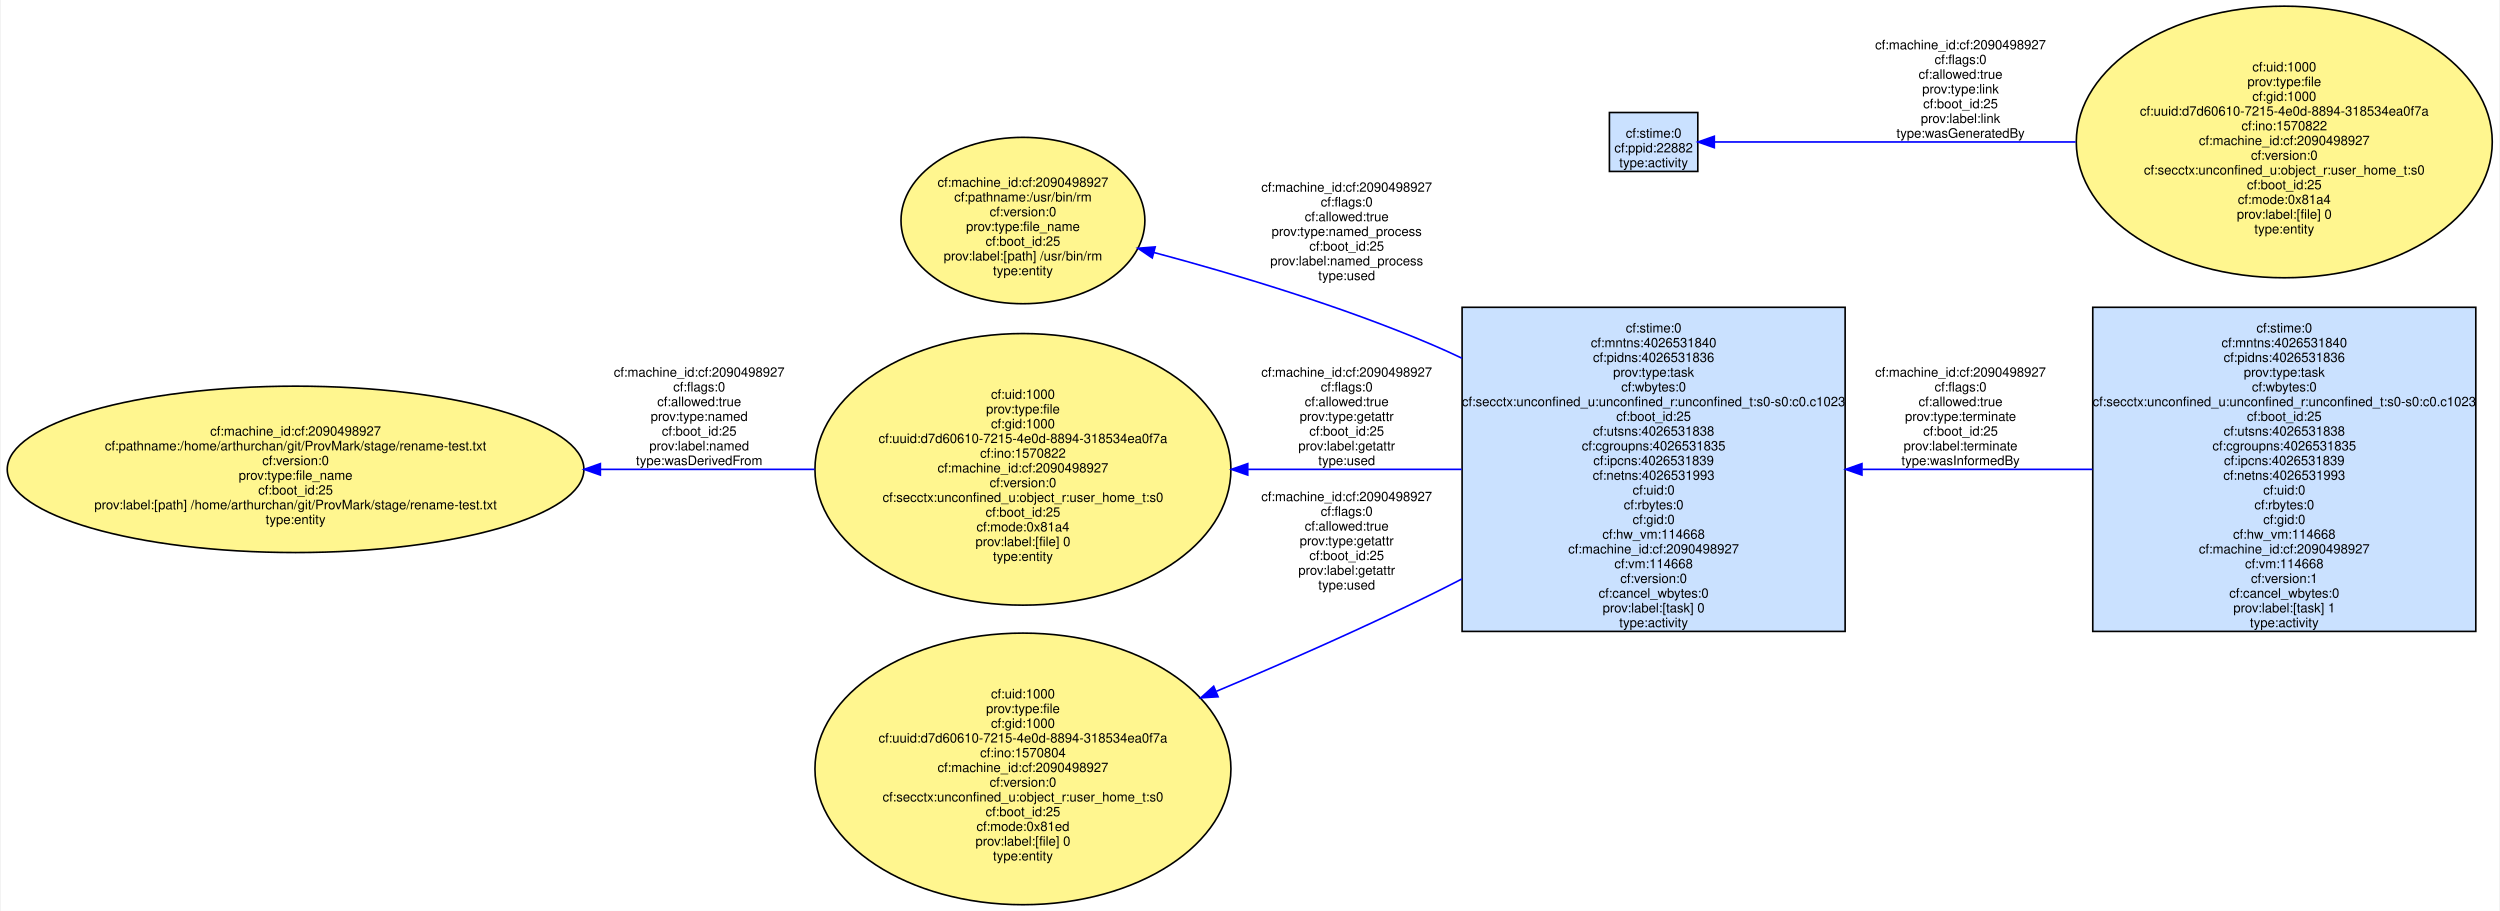
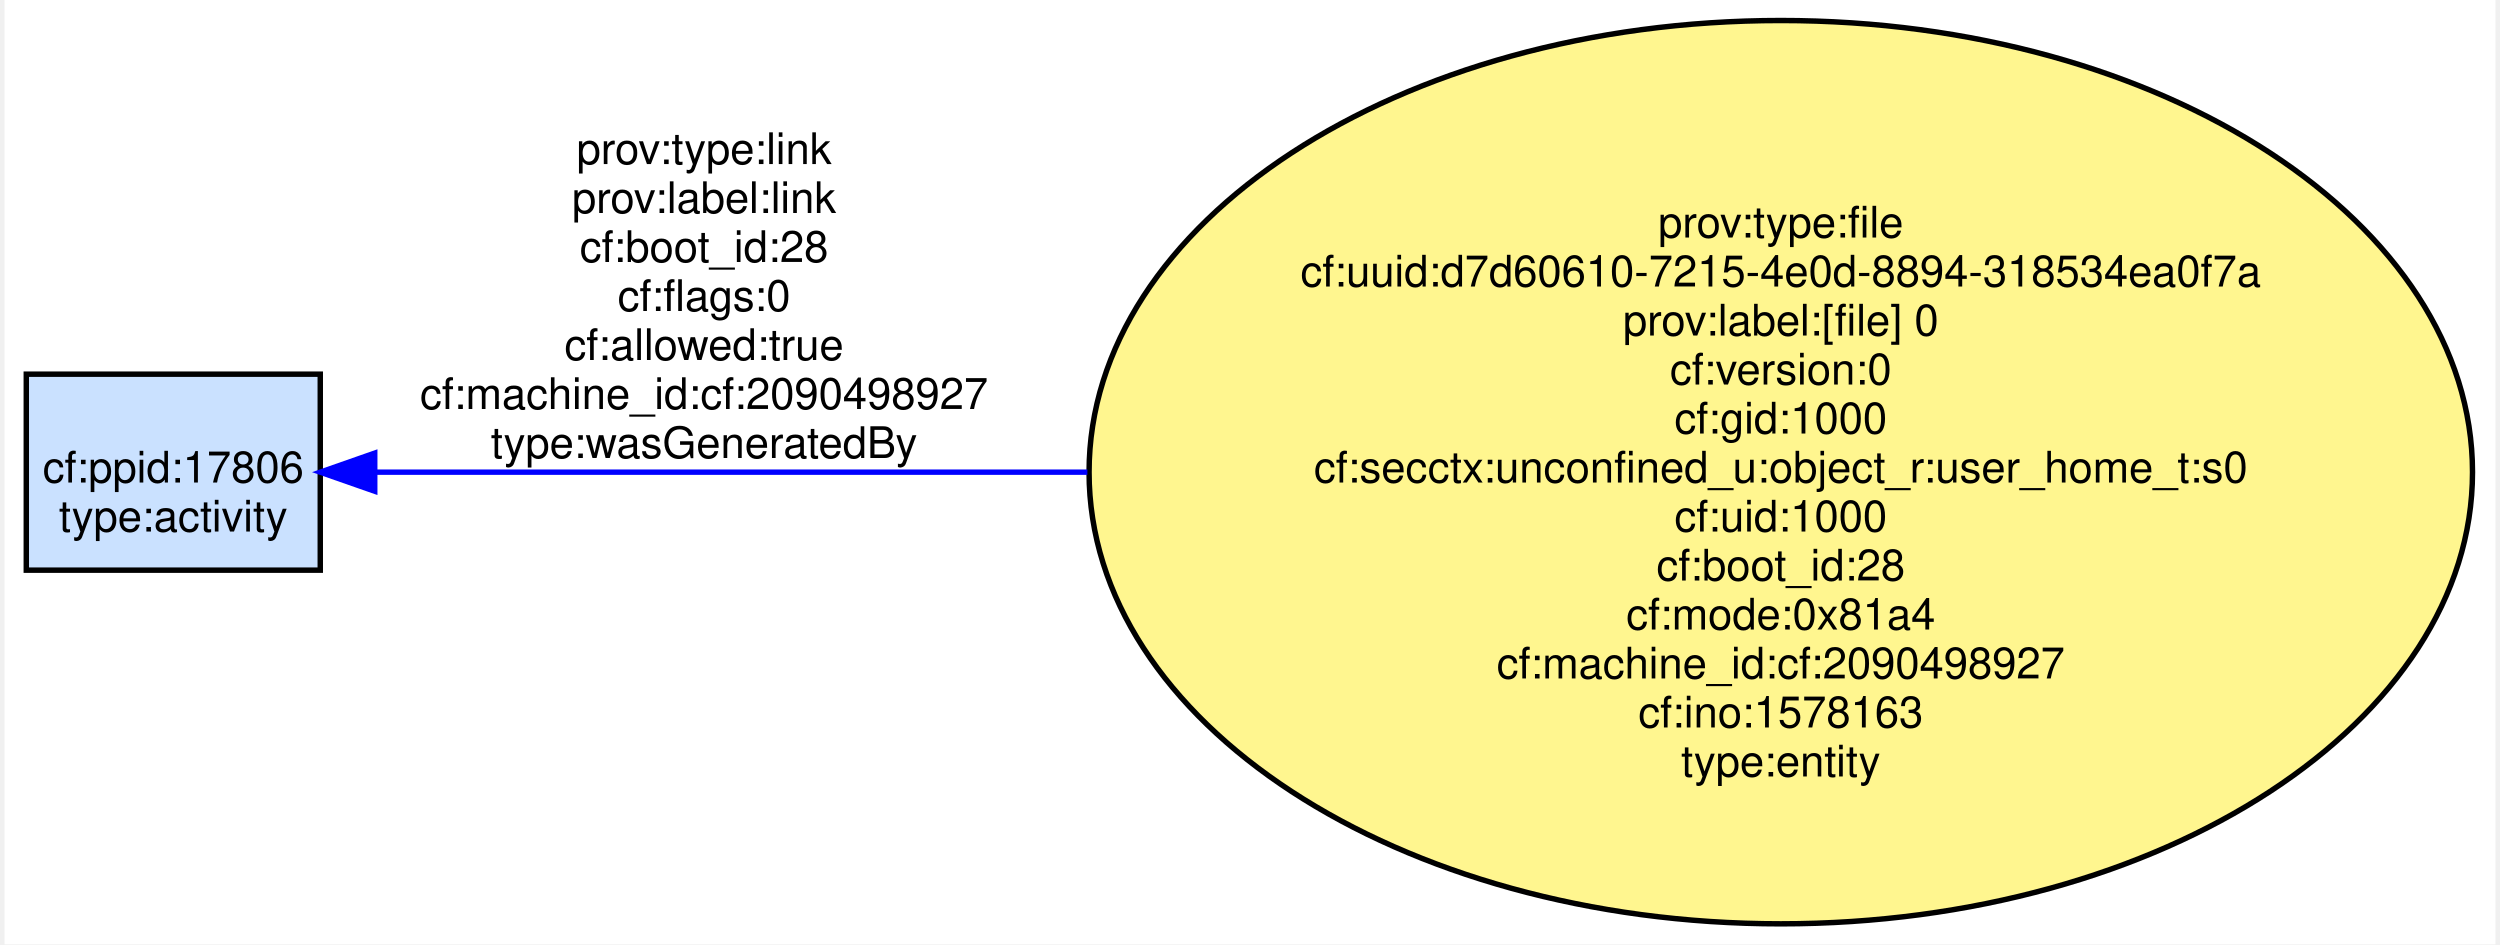
- <svg xmlns="http://www.w3.org/2000/svg" width="1526pt" height="556pt" viewBox="0.00 0.00 1526.26 556.46">
-   <g id="graph0" class="graph" transform="scale(1 1) rotate(0) translate(4 552.463)">
-     <polygon fill="#ffffff" stroke="transparent" points="-4,4 -4,-552.463 1522.256,-552.463 1522.256,4 -4,4" />
+ <svg xmlns="http://www.w3.org/2000/svg" width="458pt" height="173pt" viewBox="0.00 0.00 457.56 173.46">
+   <g id="graph0" class="graph" transform="scale(1 1) rotate(0) translate(4 169.463)">
+     <polygon fill="#ffffff" stroke="transparent" points="-4,4 -4,-169.463 453.558,-169.463 453.558,4 -4,4" />
    <g id="node1" class="node">
-       <polygon fill="#cae1ff" stroke="#000000" points="1507.977,-364.731 1273.977,-364.731 1273.977,-166.732 1507.977,-166.732 1507.977,-364.731" />
-       <text text-anchor="middle" x="1390.977" y="-349.332" font-family="Helvetica,sans-Serif" font-size="8.00" fill="#000000">cf:stime:0</text>
-       <text text-anchor="middle" x="1390.977" y="-340.332" font-family="Helvetica,sans-Serif" font-size="8.00" fill="#000000">cf:mntns:4026531840</text>
-       <text text-anchor="middle" x="1390.977" y="-331.332" font-family="Helvetica,sans-Serif" font-size="8.00" fill="#000000">cf:pidns:4026531836</text>
-       <text text-anchor="middle" x="1390.977" y="-322.332" font-family="Helvetica,sans-Serif" font-size="8.00" fill="#000000">prov:type:task</text>
-       <text text-anchor="middle" x="1390.977" y="-313.332" font-family="Helvetica,sans-Serif" font-size="8.00" fill="#000000">cf:wbytes:0</text>
-       <text text-anchor="middle" x="1390.977" y="-304.332" font-family="Helvetica,sans-Serif" font-size="8.00" fill="#000000">cf:secctx:unconfined_u:unconfined_r:unconfined_t:s0-s0:c0.c1023</text>
-       <text text-anchor="middle" x="1390.977" y="-295.332" font-family="Helvetica,sans-Serif" font-size="8.00" fill="#000000">cf:boot_id:25</text>
-       <text text-anchor="middle" x="1390.977" y="-286.332" font-family="Helvetica,sans-Serif" font-size="8.00" fill="#000000">cf:utsns:4026531838</text>
-       <text text-anchor="middle" x="1390.977" y="-277.332" font-family="Helvetica,sans-Serif" font-size="8.00" fill="#000000">cf:cgroupns:4026531835</text>
-       <text text-anchor="middle" x="1390.977" y="-268.332" font-family="Helvetica,sans-Serif" font-size="8.00" fill="#000000">cf:ipcns:4026531839</text>
-       <text text-anchor="middle" x="1390.977" y="-259.332" font-family="Helvetica,sans-Serif" font-size="8.00" fill="#000000">cf:netns:4026531993</text>
-       <text text-anchor="middle" x="1390.977" y="-250.332" font-family="Helvetica,sans-Serif" font-size="8.00" fill="#000000">cf:uid:0</text>
-       <text text-anchor="middle" x="1390.977" y="-241.332" font-family="Helvetica,sans-Serif" font-size="8.00" fill="#000000">cf:rbytes:0</text>
-       <text text-anchor="middle" x="1390.977" y="-232.332" font-family="Helvetica,sans-Serif" font-size="8.00" fill="#000000">cf:gid:0</text>
-       <text text-anchor="middle" x="1390.977" y="-223.332" font-family="Helvetica,sans-Serif" font-size="8.00" fill="#000000">cf:hw_vm:114668</text>
-       <text text-anchor="middle" x="1390.977" y="-214.332" font-family="Helvetica,sans-Serif" font-size="8.00" fill="#000000">cf:machine_id:cf:2090498927</text>
-       <text text-anchor="middle" x="1390.977" y="-205.332" font-family="Helvetica,sans-Serif" font-size="8.00" fill="#000000">cf:vm:114668</text>
-       <text text-anchor="middle" x="1390.977" y="-196.332" font-family="Helvetica,sans-Serif" font-size="8.00" fill="#000000">cf:version:1</text>
-       <text text-anchor="middle" x="1390.977" y="-187.332" font-family="Helvetica,sans-Serif" font-size="8.00" fill="#000000">cf:cancel_wbytes:0</text>
-       <text text-anchor="middle" x="1390.977" y="-178.332" font-family="Helvetica,sans-Serif" font-size="8.00" fill="#000000">prov:label:[task] 1</text>
-       <text text-anchor="middle" x="1390.977" y="-169.332" font-family="Helvetica,sans-Serif" font-size="8.00" fill="#000000">type:activity</text>
+       <polygon fill="#cae1ff" stroke="#000000" points="54,-100.731 0,-100.731 0,-64.731 54,-64.731 54,-100.731" />
+       <text text-anchor="middle" x="27" y="-80.832" font-family="Helvetica,sans-Serif" font-size="8.00" fill="#000000">cf:ppid:17806</text>
+       <text text-anchor="middle" x="27" y="-71.832" font-family="Helvetica,sans-Serif" font-size="8.00" fill="#000000">type:activity</text>
    </g>
    <g id="node2" class="node">
-       <polygon fill="#cae1ff" stroke="#000000" points="1122.698,-364.731 888.698,-364.731 888.698,-166.732 1122.698,-166.732 1122.698,-364.731" />
-       <text text-anchor="middle" x="1005.698" y="-349.332" font-family="Helvetica,sans-Serif" font-size="8.00" fill="#000000">cf:stime:0</text>
-       <text text-anchor="middle" x="1005.698" y="-340.332" font-family="Helvetica,sans-Serif" font-size="8.00" fill="#000000">cf:mntns:4026531840</text>
-       <text text-anchor="middle" x="1005.698" y="-331.332" font-family="Helvetica,sans-Serif" font-size="8.00" fill="#000000">cf:pidns:4026531836</text>
-       <text text-anchor="middle" x="1005.698" y="-322.332" font-family="Helvetica,sans-Serif" font-size="8.00" fill="#000000">prov:type:task</text>
-       <text text-anchor="middle" x="1005.698" y="-313.332" font-family="Helvetica,sans-Serif" font-size="8.00" fill="#000000">cf:wbytes:0</text>
-       <text text-anchor="middle" x="1005.698" y="-304.332" font-family="Helvetica,sans-Serif" font-size="8.00" fill="#000000">cf:secctx:unconfined_u:unconfined_r:unconfined_t:s0-s0:c0.c1023</text>
-       <text text-anchor="middle" x="1005.698" y="-295.332" font-family="Helvetica,sans-Serif" font-size="8.00" fill="#000000">cf:boot_id:25</text>
-       <text text-anchor="middle" x="1005.698" y="-286.332" font-family="Helvetica,sans-Serif" font-size="8.00" fill="#000000">cf:utsns:4026531838</text>
-       <text text-anchor="middle" x="1005.698" y="-277.332" font-family="Helvetica,sans-Serif" font-size="8.00" fill="#000000">cf:cgroupns:4026531835</text>
-       <text text-anchor="middle" x="1005.698" y="-268.332" font-family="Helvetica,sans-Serif" font-size="8.00" fill="#000000">cf:ipcns:4026531839</text>
-       <text text-anchor="middle" x="1005.698" y="-259.332" font-family="Helvetica,sans-Serif" font-size="8.00" fill="#000000">cf:netns:4026531993</text>
-       <text text-anchor="middle" x="1005.698" y="-250.332" font-family="Helvetica,sans-Serif" font-size="8.00" fill="#000000">cf:uid:0</text>
-       <text text-anchor="middle" x="1005.698" y="-241.332" font-family="Helvetica,sans-Serif" font-size="8.00" fill="#000000">cf:rbytes:0</text>
-       <text text-anchor="middle" x="1005.698" y="-232.332" font-family="Helvetica,sans-Serif" font-size="8.00" fill="#000000">cf:gid:0</text>
-       <text text-anchor="middle" x="1005.698" y="-223.332" font-family="Helvetica,sans-Serif" font-size="8.00" fill="#000000">cf:hw_vm:114668</text>
-       <text text-anchor="middle" x="1005.698" y="-214.332" font-family="Helvetica,sans-Serif" font-size="8.00" fill="#000000">cf:machine_id:cf:2090498927</text>
-       <text text-anchor="middle" x="1005.698" y="-205.332" font-family="Helvetica,sans-Serif" font-size="8.00" fill="#000000">cf:vm:114668</text>
-       <text text-anchor="middle" x="1005.698" y="-196.332" font-family="Helvetica,sans-Serif" font-size="8.00" fill="#000000">cf:version:0</text>
-       <text text-anchor="middle" x="1005.698" y="-187.332" font-family="Helvetica,sans-Serif" font-size="8.00" fill="#000000">cf:cancel_wbytes:0</text>
-       <text text-anchor="middle" x="1005.698" y="-178.332" font-family="Helvetica,sans-Serif" font-size="8.00" fill="#000000">prov:label:[task] 0</text>
-       <text text-anchor="middle" x="1005.698" y="-169.332" font-family="Helvetica,sans-Serif" font-size="8.00" fill="#000000">type:activity</text>
-     </g>
-     <g id="edge5" class="edge">
-       <path fill="none" stroke="#0000ff" d="M1273.811,-265.731C1229.353,-265.731 1178.525,-265.731 1133.163,-265.731" />
-       <polygon fill="#0000ff" stroke="#0000ff" points="1132.97,-262.232 1122.97,-265.731 1132.97,-269.232 1132.97,-262.232" />
-       <text text-anchor="middle" x="1193.198" y="-322.332" font-family="Helvetica,sans-Serif" font-size="8.00" fill="#000000">cf:machine_id:cf:2090498927</text>
-       <text text-anchor="middle" x="1193.198" y="-313.332" font-family="Helvetica,sans-Serif" font-size="8.00" fill="#000000">cf:flags:0</text>
-       <text text-anchor="middle" x="1193.198" y="-304.332" font-family="Helvetica,sans-Serif" font-size="8.00" fill="#000000">cf:allowed:true</text>
-       <text text-anchor="middle" x="1193.198" y="-295.332" font-family="Helvetica,sans-Serif" font-size="8.00" fill="#000000">prov:type:terminate</text>
-       <text text-anchor="middle" x="1193.198" y="-286.332" font-family="Helvetica,sans-Serif" font-size="8.00" fill="#000000">cf:boot_id:25</text>
-       <text text-anchor="middle" x="1193.198" y="-277.332" font-family="Helvetica,sans-Serif" font-size="8.00" fill="#000000">prov:label:terminate</text>
-       <text text-anchor="middle" x="1193.198" y="-268.332" font-family="Helvetica,sans-Serif" font-size="8.00" fill="#000000">type:wasInformedBy</text>
-     </g>
-     <g id="node6" class="node">
-       <ellipse fill="#fff68f" stroke="#000000" cx="620.418" cy="-417.731" rx="74.493" ry="50.824" />
-       <text text-anchor="middle" x="620.418" y="-438.332" font-family="Helvetica,sans-Serif" font-size="8.00" fill="#000000">cf:machine_id:cf:2090498927</text>
-       <text text-anchor="middle" x="620.418" y="-429.332" font-family="Helvetica,sans-Serif" font-size="8.00" fill="#000000">cf:pathname:/usr/bin/rm</text>
-       <text text-anchor="middle" x="620.418" y="-420.332" font-family="Helvetica,sans-Serif" font-size="8.00" fill="#000000">cf:version:0</text>
-       <text text-anchor="middle" x="620.418" y="-411.332" font-family="Helvetica,sans-Serif" font-size="8.00" fill="#000000">prov:type:file_name</text>
-       <text text-anchor="middle" x="620.418" y="-402.332" font-family="Helvetica,sans-Serif" font-size="8.00" fill="#000000">cf:boot_id:25</text>
-       <text text-anchor="middle" x="620.418" y="-393.332" font-family="Helvetica,sans-Serif" font-size="8.00" fill="#000000">prov:label:[path] /usr/bin/rm</text>
-       <text text-anchor="middle" x="620.418" y="-384.332" font-family="Helvetica,sans-Serif" font-size="8.00" fill="#000000">type:entity</text>
-     </g>
-     <g id="edge2" class="edge">
-       <path fill="none" stroke="#0000ff" d="M888.66,-333.604C882.643,-336.467 876.634,-339.195 870.698,-341.731 815.4,-365.358 750.343,-384.877 700.419,-398.216" />
-       <polygon fill="#0000ff" stroke="#0000ff" points="699.416,-394.861 690.643,-400.801 701.206,-401.628 699.416,-394.861" />
-       <text text-anchor="middle" x="818.198" y="-435.332" font-family="Helvetica,sans-Serif" font-size="8.00" fill="#000000">cf:machine_id:cf:2090498927</text>
-       <text text-anchor="middle" x="818.198" y="-426.332" font-family="Helvetica,sans-Serif" font-size="8.00" fill="#000000">cf:flags:0</text>
-       <text text-anchor="middle" x="818.198" y="-417.332" font-family="Helvetica,sans-Serif" font-size="8.00" fill="#000000">cf:allowed:true</text>
-       <text text-anchor="middle" x="818.198" y="-408.332" font-family="Helvetica,sans-Serif" font-size="8.00" fill="#000000">prov:type:named_process</text>
-       <text text-anchor="middle" x="818.198" y="-399.332" font-family="Helvetica,sans-Serif" font-size="8.00" fill="#000000">cf:boot_id:25</text>
-       <text text-anchor="middle" x="818.198" y="-390.332" font-family="Helvetica,sans-Serif" font-size="8.00" fill="#000000">prov:label:named_process</text>
-       <text text-anchor="middle" x="818.198" y="-381.332" font-family="Helvetica,sans-Serif" font-size="8.00" fill="#000000">type:used</text>
-     </g>
-     <g id="node7" class="node">
-       <ellipse fill="#fff68f" stroke="#000000" cx="620.418" cy="-265.731" rx="127.059" ry="82.964" />
-       <text text-anchor="middle" x="620.418" y="-308.832" font-family="Helvetica,sans-Serif" font-size="8.00" fill="#000000">cf:uid:1000</text>
-       <text text-anchor="middle" x="620.418" y="-299.832" font-family="Helvetica,sans-Serif" font-size="8.00" fill="#000000">prov:type:file</text>
-       <text text-anchor="middle" x="620.418" y="-290.832" font-family="Helvetica,sans-Serif" font-size="8.00" fill="#000000">cf:gid:1000</text>
-       <text text-anchor="middle" x="620.418" y="-281.832" font-family="Helvetica,sans-Serif" font-size="8.00" fill="#000000">cf:uuid:d7d60610-7215-4e0d-8894-318534ea0f7a</text>
-       <text text-anchor="middle" x="620.418" y="-272.832" font-family="Helvetica,sans-Serif" font-size="8.00" fill="#000000">cf:ino:1570822</text>
-       <text text-anchor="middle" x="620.418" y="-263.832" font-family="Helvetica,sans-Serif" font-size="8.00" fill="#000000">cf:machine_id:cf:2090498927</text>
-       <text text-anchor="middle" x="620.418" y="-254.832" font-family="Helvetica,sans-Serif" font-size="8.00" fill="#000000">cf:version:0</text>
-       <text text-anchor="middle" x="620.418" y="-245.832" font-family="Helvetica,sans-Serif" font-size="8.00" fill="#000000">cf:secctx:unconfined_u:object_r:user_home_t:s0</text>
-       <text text-anchor="middle" x="620.418" y="-236.832" font-family="Helvetica,sans-Serif" font-size="8.00" fill="#000000">cf:boot_id:25</text>
-       <text text-anchor="middle" x="620.418" y="-227.832" font-family="Helvetica,sans-Serif" font-size="8.00" fill="#000000">cf:mode:0x81a4</text>
-       <text text-anchor="middle" x="620.418" y="-218.832" font-family="Helvetica,sans-Serif" font-size="8.00" fill="#000000">prov:label:[file] 0</text>
-       <text text-anchor="middle" x="620.418" y="-209.832" font-family="Helvetica,sans-Serif" font-size="8.00" fill="#000000">type:entity</text>
+       <ellipse fill="#fff68f" stroke="#000000" cx="322.279" cy="-82.731" rx="127.059" ry="82.964" />
+       <text text-anchor="middle" x="322.279" y="-125.832" font-family="Helvetica,sans-Serif" font-size="8.00" fill="#000000">prov:type:file</text>
+       <text text-anchor="middle" x="322.279" y="-116.832" font-family="Helvetica,sans-Serif" font-size="8.00" fill="#000000">cf:uuid:d7d60610-7215-4e0d-8894-318534ea0f7a</text>
+       <text text-anchor="middle" x="322.279" y="-107.832" font-family="Helvetica,sans-Serif" font-size="8.00" fill="#000000">prov:label:[file] 0</text>
+       <text text-anchor="middle" x="322.279" y="-98.832" font-family="Helvetica,sans-Serif" font-size="8.00" fill="#000000">cf:version:0</text>
+       <text text-anchor="middle" x="322.279" y="-89.832" font-family="Helvetica,sans-Serif" font-size="8.00" fill="#000000">cf:gid:1000</text>
+       <text text-anchor="middle" x="322.279" y="-80.832" font-family="Helvetica,sans-Serif" font-size="8.00" fill="#000000">cf:secctx:unconfined_u:object_r:user_home_t:s0</text>
+       <text text-anchor="middle" x="322.279" y="-71.832" font-family="Helvetica,sans-Serif" font-size="8.00" fill="#000000">cf:uid:1000</text>
+       <text text-anchor="middle" x="322.279" y="-62.831" font-family="Helvetica,sans-Serif" font-size="8.00" fill="#000000">cf:boot_id:28</text>
+       <text text-anchor="middle" x="322.279" y="-53.831" font-family="Helvetica,sans-Serif" font-size="8.00" fill="#000000">cf:mode:0x81a4</text>
+       <text text-anchor="middle" x="322.279" y="-44.831" font-family="Helvetica,sans-Serif" font-size="8.00" fill="#000000">cf:machine_id:cf:2090498927</text>
+       <text text-anchor="middle" x="322.279" y="-35.831" font-family="Helvetica,sans-Serif" font-size="8.00" fill="#000000">cf:ino:1578163</text>
+       <text text-anchor="middle" x="322.279" y="-26.831" font-family="Helvetica,sans-Serif" font-size="8.00" fill="#000000">type:entity</text>
    </g>
    <g id="edge1" class="edge">
-       <path fill="none" stroke="#0000ff" d="M888.532,-265.731C847.335,-265.731 800.669,-265.731 757.95,-265.731" />
-       <polygon fill="#0000ff" stroke="#0000ff" points="757.757,-262.232 747.757,-265.731 757.757,-269.232 757.757,-262.232" />
-       <text text-anchor="middle" x="818.198" y="-322.332" font-family="Helvetica,sans-Serif" font-size="8.00" fill="#000000">cf:machine_id:cf:2090498927</text>
-       <text text-anchor="middle" x="818.198" y="-313.332" font-family="Helvetica,sans-Serif" font-size="8.00" fill="#000000">cf:flags:0</text>
-       <text text-anchor="middle" x="818.198" y="-304.332" font-family="Helvetica,sans-Serif" font-size="8.00" fill="#000000">cf:allowed:true</text>
-       <text text-anchor="middle" x="818.198" y="-295.332" font-family="Helvetica,sans-Serif" font-size="8.00" fill="#000000">prov:type:getattr</text>
-       <text text-anchor="middle" x="818.198" y="-286.332" font-family="Helvetica,sans-Serif" font-size="8.00" fill="#000000">cf:boot_id:25</text>
-       <text text-anchor="middle" x="818.198" y="-277.332" font-family="Helvetica,sans-Serif" font-size="8.00" fill="#000000">prov:label:getattr</text>
-       <text text-anchor="middle" x="818.198" y="-268.332" font-family="Helvetica,sans-Serif" font-size="8.00" fill="#000000">type:used</text>
-     </g>
-     <g id="node8" class="node">
-       <ellipse fill="#fff68f" stroke="#000000" cx="620.418" cy="-82.731" rx="127.059" ry="82.964" />
-       <text text-anchor="middle" x="620.418" y="-125.832" font-family="Helvetica,sans-Serif" font-size="8.00" fill="#000000">cf:uid:1000</text>
-       <text text-anchor="middle" x="620.418" y="-116.832" font-family="Helvetica,sans-Serif" font-size="8.00" fill="#000000">prov:type:file</text>
-       <text text-anchor="middle" x="620.418" y="-107.832" font-family="Helvetica,sans-Serif" font-size="8.00" fill="#000000">cf:gid:1000</text>
-       <text text-anchor="middle" x="620.418" y="-98.832" font-family="Helvetica,sans-Serif" font-size="8.00" fill="#000000">cf:uuid:d7d60610-7215-4e0d-8894-318534ea0f7a</text>
-       <text text-anchor="middle" x="620.418" y="-89.832" font-family="Helvetica,sans-Serif" font-size="8.00" fill="#000000">cf:ino:1570804</text>
-       <text text-anchor="middle" x="620.418" y="-80.832" font-family="Helvetica,sans-Serif" font-size="8.00" fill="#000000">cf:machine_id:cf:2090498927</text>
-       <text text-anchor="middle" x="620.418" y="-71.832" font-family="Helvetica,sans-Serif" font-size="8.00" fill="#000000">cf:version:0</text>
-       <text text-anchor="middle" x="620.418" y="-62.831" font-family="Helvetica,sans-Serif" font-size="8.00" fill="#000000">cf:secctx:unconfined_u:object_r:user_home_t:s0</text>
-       <text text-anchor="middle" x="620.418" y="-53.831" font-family="Helvetica,sans-Serif" font-size="8.00" fill="#000000">cf:boot_id:25</text>
-       <text text-anchor="middle" x="620.418" y="-44.831" font-family="Helvetica,sans-Serif" font-size="8.00" fill="#000000">cf:mode:0x81ed</text>
-       <text text-anchor="middle" x="620.418" y="-35.831" font-family="Helvetica,sans-Serif" font-size="8.00" fill="#000000">prov:label:[file] 0</text>
-       <text text-anchor="middle" x="620.418" y="-26.831" font-family="Helvetica,sans-Serif" font-size="8.00" fill="#000000">type:entity</text>
-     </g>
-     <g id="edge3" class="edge">
-       <path fill="none" stroke="#0000ff" d="M888.668,-198.84C882.622,-195.701 876.607,-192.647 870.698,-189.732 828.246,-168.785 780.695,-147.848 738.536,-130.12" />
-       <polygon fill="#0000ff" stroke="#0000ff" points="739.643,-126.789 729.067,-126.154 736.939,-133.245 739.643,-126.789" />
-       <text text-anchor="middle" x="818.198" y="-246.332" font-family="Helvetica,sans-Serif" font-size="8.00" fill="#000000">cf:machine_id:cf:2090498927</text>
-       <text text-anchor="middle" x="818.198" y="-237.332" font-family="Helvetica,sans-Serif" font-size="8.00" fill="#000000">cf:flags:0</text>
-       <text text-anchor="middle" x="818.198" y="-228.332" font-family="Helvetica,sans-Serif" font-size="8.00" fill="#000000">cf:allowed:true</text>
-       <text text-anchor="middle" x="818.198" y="-219.332" font-family="Helvetica,sans-Serif" font-size="8.00" fill="#000000">prov:type:getattr</text>
-       <text text-anchor="middle" x="818.198" y="-210.332" font-family="Helvetica,sans-Serif" font-size="8.00" fill="#000000">cf:boot_id:25</text>
-       <text text-anchor="middle" x="818.198" y="-201.332" font-family="Helvetica,sans-Serif" font-size="8.00" fill="#000000">prov:label:getattr</text>
-       <text text-anchor="middle" x="818.198" y="-192.332" font-family="Helvetica,sans-Serif" font-size="8.00" fill="#000000">type:used</text>
-     </g>
-     <g id="node3" class="node">
-       <polygon fill="#cae1ff" stroke="#000000" points="1032.698,-483.731 978.698,-483.731 978.698,-447.731 1032.698,-447.731 1032.698,-483.731" />
-       <text text-anchor="middle" x="1005.698" y="-468.332" font-family="Helvetica,sans-Serif" font-size="8.00" fill="#000000">cf:stime:0</text>
-       <text text-anchor="middle" x="1005.698" y="-459.332" font-family="Helvetica,sans-Serif" font-size="8.00" fill="#000000">cf:ppid:22882</text>
-       <text text-anchor="middle" x="1005.698" y="-450.332" font-family="Helvetica,sans-Serif" font-size="8.00" fill="#000000">type:activity</text>
-     </g>
-     <g id="node4" class="node">
-       <ellipse fill="#fff68f" stroke="#000000" cx="1390.977" cy="-465.731" rx="127.059" ry="82.964" />
-       <text text-anchor="middle" x="1390.977" y="-508.832" font-family="Helvetica,sans-Serif" font-size="8.00" fill="#000000">cf:uid:1000</text>
-       <text text-anchor="middle" x="1390.977" y="-499.832" font-family="Helvetica,sans-Serif" font-size="8.00" fill="#000000">prov:type:file</text>
-       <text text-anchor="middle" x="1390.977" y="-490.832" font-family="Helvetica,sans-Serif" font-size="8.00" fill="#000000">cf:gid:1000</text>
-       <text text-anchor="middle" x="1390.977" y="-481.832" font-family="Helvetica,sans-Serif" font-size="8.00" fill="#000000">cf:uuid:d7d60610-7215-4e0d-8894-318534ea0f7a</text>
-       <text text-anchor="middle" x="1390.977" y="-472.832" font-family="Helvetica,sans-Serif" font-size="8.00" fill="#000000">cf:ino:1570822</text>
-       <text text-anchor="middle" x="1390.977" y="-463.832" font-family="Helvetica,sans-Serif" font-size="8.00" fill="#000000">cf:machine_id:cf:2090498927</text>
-       <text text-anchor="middle" x="1390.977" y="-454.832" font-family="Helvetica,sans-Serif" font-size="8.00" fill="#000000">cf:version:0</text>
-       <text text-anchor="middle" x="1390.977" y="-445.832" font-family="Helvetica,sans-Serif" font-size="8.00" fill="#000000">cf:secctx:unconfined_u:object_r:user_home_t:s0</text>
-       <text text-anchor="middle" x="1390.977" y="-436.832" font-family="Helvetica,sans-Serif" font-size="8.00" fill="#000000">cf:boot_id:25</text>
-       <text text-anchor="middle" x="1390.977" y="-427.832" font-family="Helvetica,sans-Serif" font-size="8.00" fill="#000000">cf:mode:0x81a4</text>
-       <text text-anchor="middle" x="1390.977" y="-418.832" font-family="Helvetica,sans-Serif" font-size="8.00" fill="#000000">prov:label:[file] 0</text>
-       <text text-anchor="middle" x="1390.977" y="-409.832" font-family="Helvetica,sans-Serif" font-size="8.00" fill="#000000">type:entity</text>
-     </g>
-     <g id="edge4" class="edge">
-       <path fill="none" stroke="#0000ff" d="M1263.487,-465.731C1186.366,-465.731 1093.454,-465.731 1042.906,-465.731" />
-       <polygon fill="#0000ff" stroke="#0000ff" points="1042.784,-462.232 1032.784,-465.731 1042.784,-469.232 1042.784,-462.232" />
-       <text text-anchor="middle" x="1193.198" y="-522.332" font-family="Helvetica,sans-Serif" font-size="8.00" fill="#000000">cf:machine_id:cf:2090498927</text>
-       <text text-anchor="middle" x="1193.198" y="-513.332" font-family="Helvetica,sans-Serif" font-size="8.00" fill="#000000">cf:flags:0</text>
-       <text text-anchor="middle" x="1193.198" y="-504.332" font-family="Helvetica,sans-Serif" font-size="8.00" fill="#000000">cf:allowed:true</text>
-       <text text-anchor="middle" x="1193.198" y="-495.332" font-family="Helvetica,sans-Serif" font-size="8.00" fill="#000000">prov:type:link</text>
-       <text text-anchor="middle" x="1193.198" y="-486.332" font-family="Helvetica,sans-Serif" font-size="8.00" fill="#000000">cf:boot_id:25</text>
-       <text text-anchor="middle" x="1193.198" y="-477.332" font-family="Helvetica,sans-Serif" font-size="8.00" fill="#000000">prov:label:link</text>
-       <text text-anchor="middle" x="1193.198" y="-468.332" font-family="Helvetica,sans-Serif" font-size="8.00" fill="#000000">type:wasGeneratedBy</text>
-     </g>
-     <g id="node5" class="node">
-       <ellipse fill="#fff68f" stroke="#000000" cx="176.07" cy="-265.731" rx="176.139" ry="50.824" />
-       <text text-anchor="middle" x="176.07" y="-286.332" font-family="Helvetica,sans-Serif" font-size="8.00" fill="#000000">cf:machine_id:cf:2090498927</text>
-       <text text-anchor="middle" x="176.07" y="-277.332" font-family="Helvetica,sans-Serif" font-size="8.00" fill="#000000">cf:pathname:/home/arthurchan/git/ProvMark/stage/rename-test.txt</text>
-       <text text-anchor="middle" x="176.07" y="-268.332" font-family="Helvetica,sans-Serif" font-size="8.00" fill="#000000">cf:version:0</text>
-       <text text-anchor="middle" x="176.07" y="-259.332" font-family="Helvetica,sans-Serif" font-size="8.00" fill="#000000">prov:type:file_name</text>
-       <text text-anchor="middle" x="176.07" y="-250.332" font-family="Helvetica,sans-Serif" font-size="8.00" fill="#000000">cf:boot_id:25</text>
-       <text text-anchor="middle" x="176.07" y="-241.332" font-family="Helvetica,sans-Serif" font-size="8.00" fill="#000000">prov:label:[path] /home/arthurchan/git/ProvMark/stage/rename-test.txt</text>
-       <text text-anchor="middle" x="176.07" y="-232.332" font-family="Helvetica,sans-Serif" font-size="8.00" fill="#000000">type:entity</text>
-     </g>
-     <g id="edge6" class="edge">
-       <path fill="none" stroke="#0000ff" d="M493.086,-265.731C452.401,-265.731 406.493,-265.731 362.505,-265.731" />
-       <polygon fill="#0000ff" stroke="#0000ff" points="362.264,-262.232 352.264,-265.731 362.264,-269.232 362.264,-262.232" />
-       <text text-anchor="middle" x="422.639" y="-322.332" font-family="Helvetica,sans-Serif" font-size="8.00" fill="#000000">cf:machine_id:cf:2090498927</text>
-       <text text-anchor="middle" x="422.639" y="-313.332" font-family="Helvetica,sans-Serif" font-size="8.00" fill="#000000">cf:flags:0</text>
-       <text text-anchor="middle" x="422.639" y="-304.332" font-family="Helvetica,sans-Serif" font-size="8.00" fill="#000000">cf:allowed:true</text>
-       <text text-anchor="middle" x="422.639" y="-295.332" font-family="Helvetica,sans-Serif" font-size="8.00" fill="#000000">prov:type:named</text>
-       <text text-anchor="middle" x="422.639" y="-286.332" font-family="Helvetica,sans-Serif" font-size="8.00" fill="#000000">cf:boot_id:25</text>
-       <text text-anchor="middle" x="422.639" y="-277.332" font-family="Helvetica,sans-Serif" font-size="8.00" fill="#000000">prov:label:named</text>
-       <text text-anchor="middle" x="422.639" y="-268.332" font-family="Helvetica,sans-Serif" font-size="8.00" fill="#000000">type:wasDerivedFrom</text>
+       <path fill="none" stroke="#0000ff" d="M194.912,-82.731C147.447,-82.731 97.133,-82.731 64.097,-82.731" />
+       <polygon fill="#0000ff" stroke="#0000ff" points="64.004,-79.232 54.004,-82.731 64.004,-86.232 64.004,-79.232" />
+       <text text-anchor="middle" x="124.5" y="-139.332" font-family="Helvetica,sans-Serif" font-size="8.00" fill="#000000">prov:type:link</text>
+       <text text-anchor="middle" x="124.5" y="-130.332" font-family="Helvetica,sans-Serif" font-size="8.00" fill="#000000">prov:label:link</text>
+       <text text-anchor="middle" x="124.5" y="-121.332" font-family="Helvetica,sans-Serif" font-size="8.00" fill="#000000">cf:boot_id:28</text>
+       <text text-anchor="middle" x="124.5" y="-112.332" font-family="Helvetica,sans-Serif" font-size="8.00" fill="#000000">cf:flags:0</text>
+       <text text-anchor="middle" x="124.5" y="-103.332" font-family="Helvetica,sans-Serif" font-size="8.00" fill="#000000">cf:allowed:true</text>
+       <text text-anchor="middle" x="124.5" y="-94.332" font-family="Helvetica,sans-Serif" font-size="8.00" fill="#000000">cf:machine_id:cf:2090498927</text>
+       <text text-anchor="middle" x="124.5" y="-85.332" font-family="Helvetica,sans-Serif" font-size="8.00" fill="#000000">type:wasGeneratedBy</text>
    </g>
  </g>
</svg>
